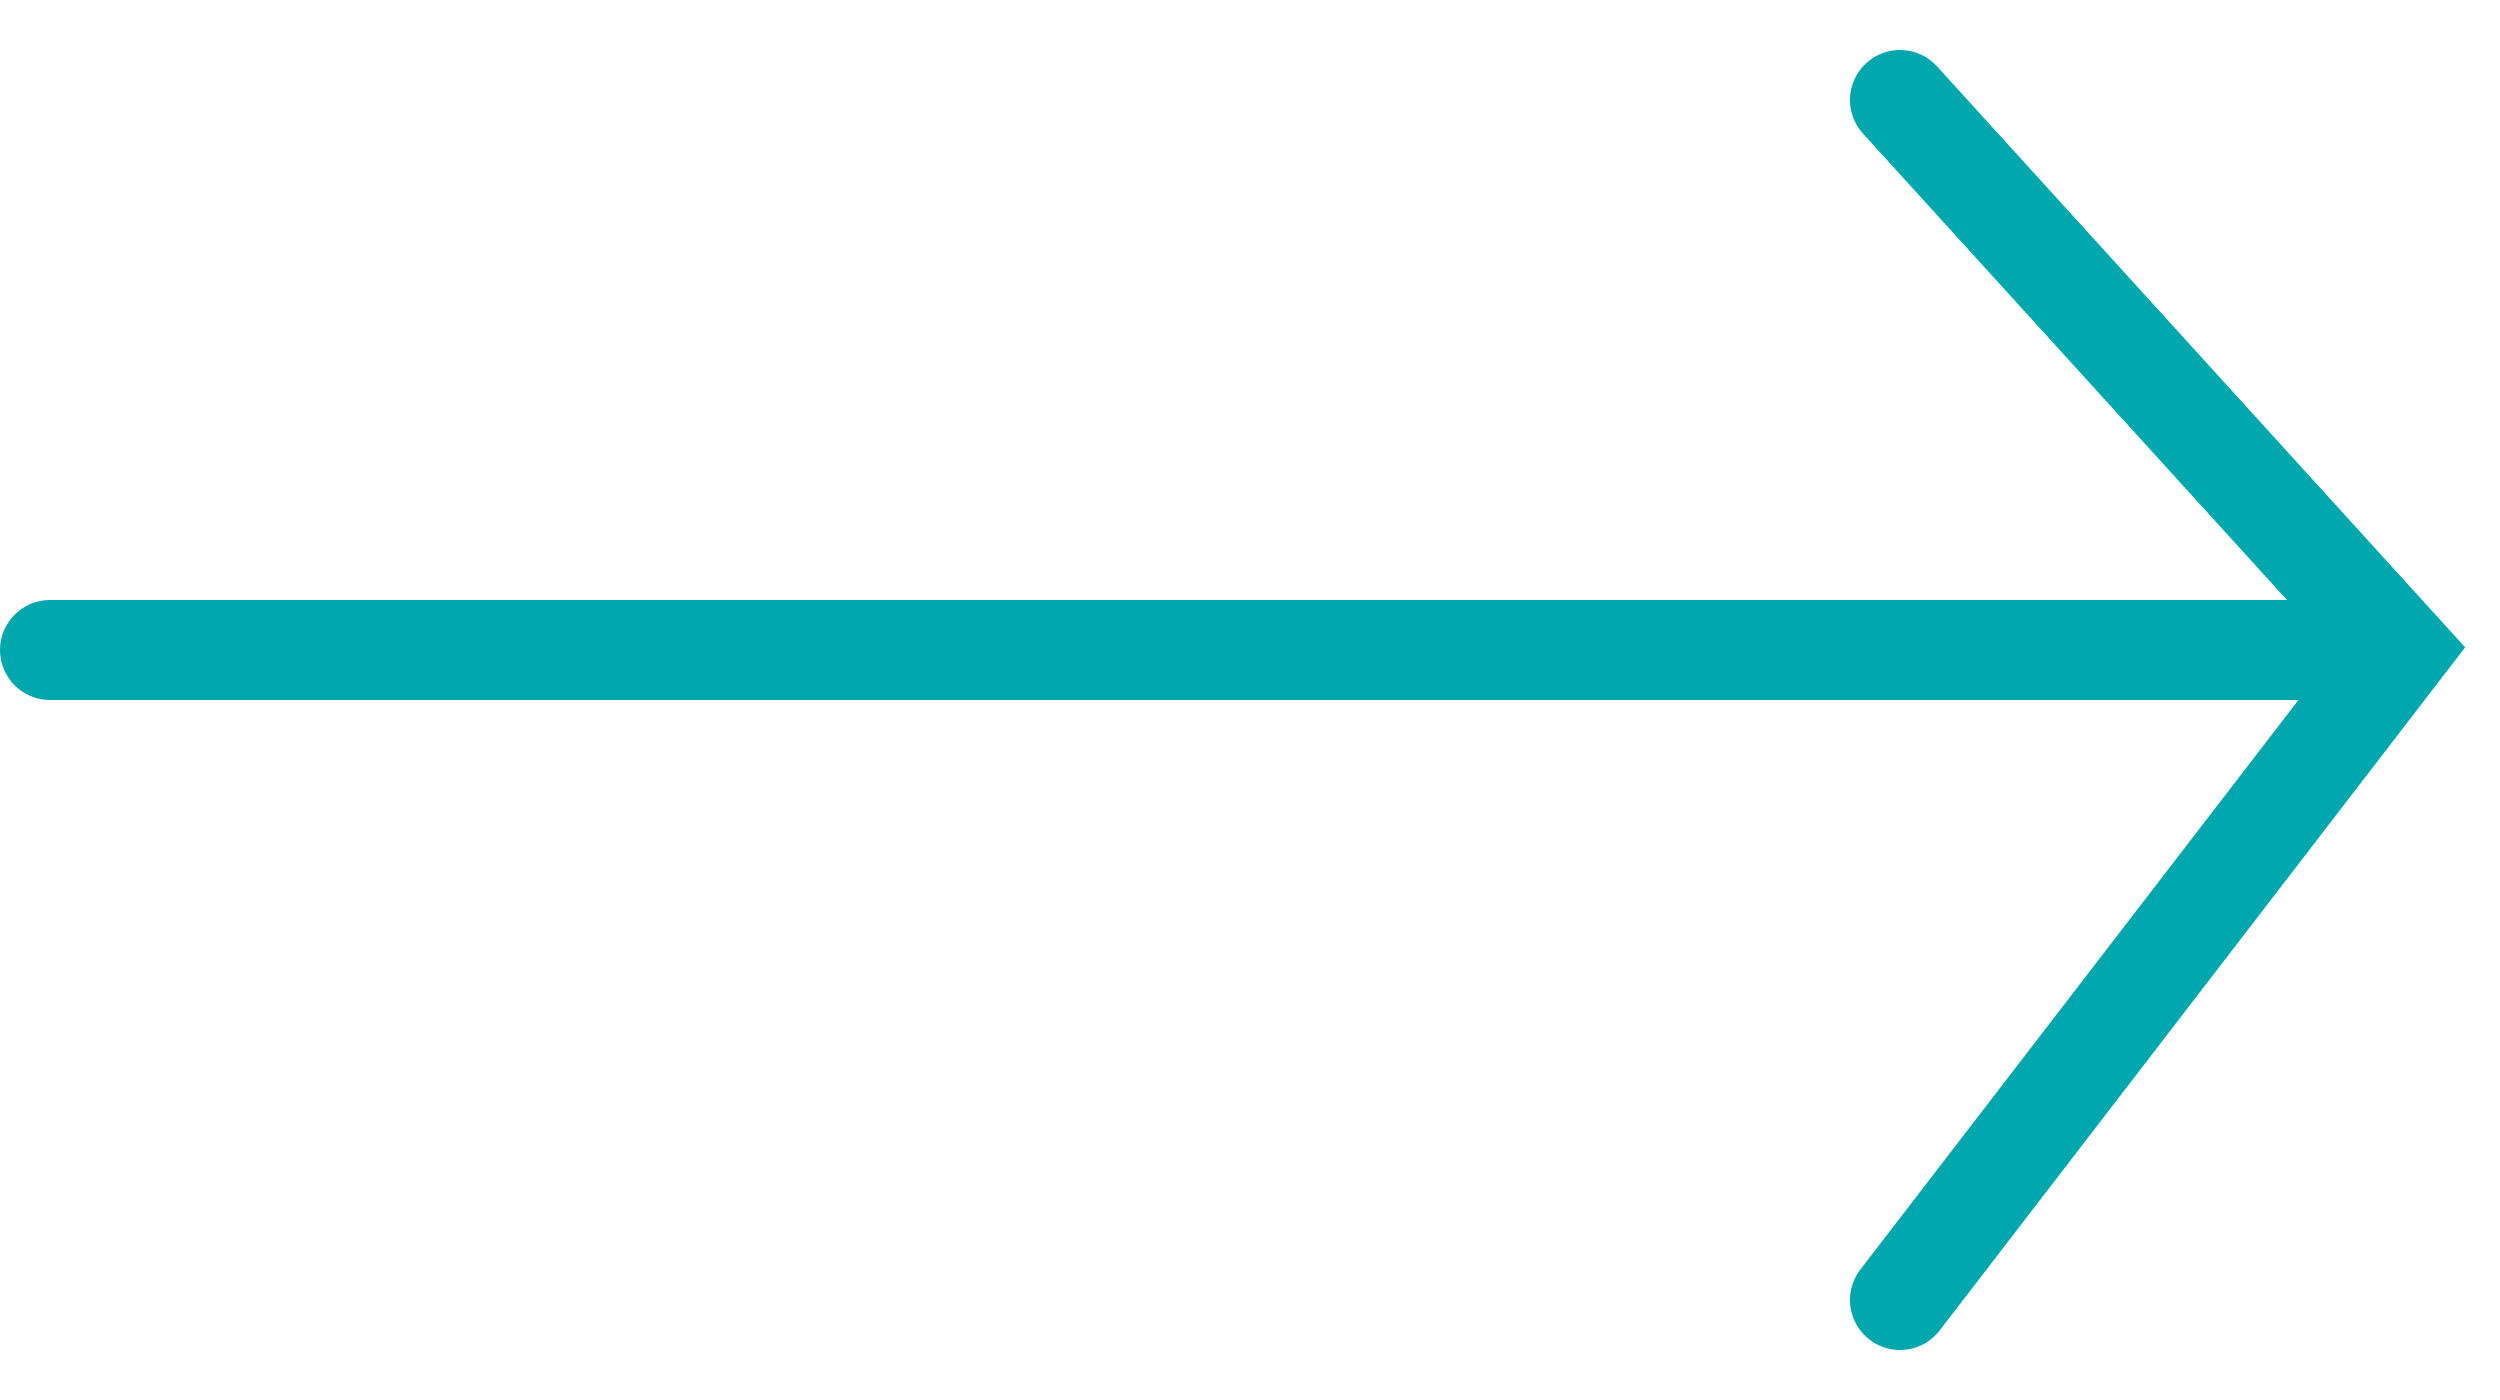
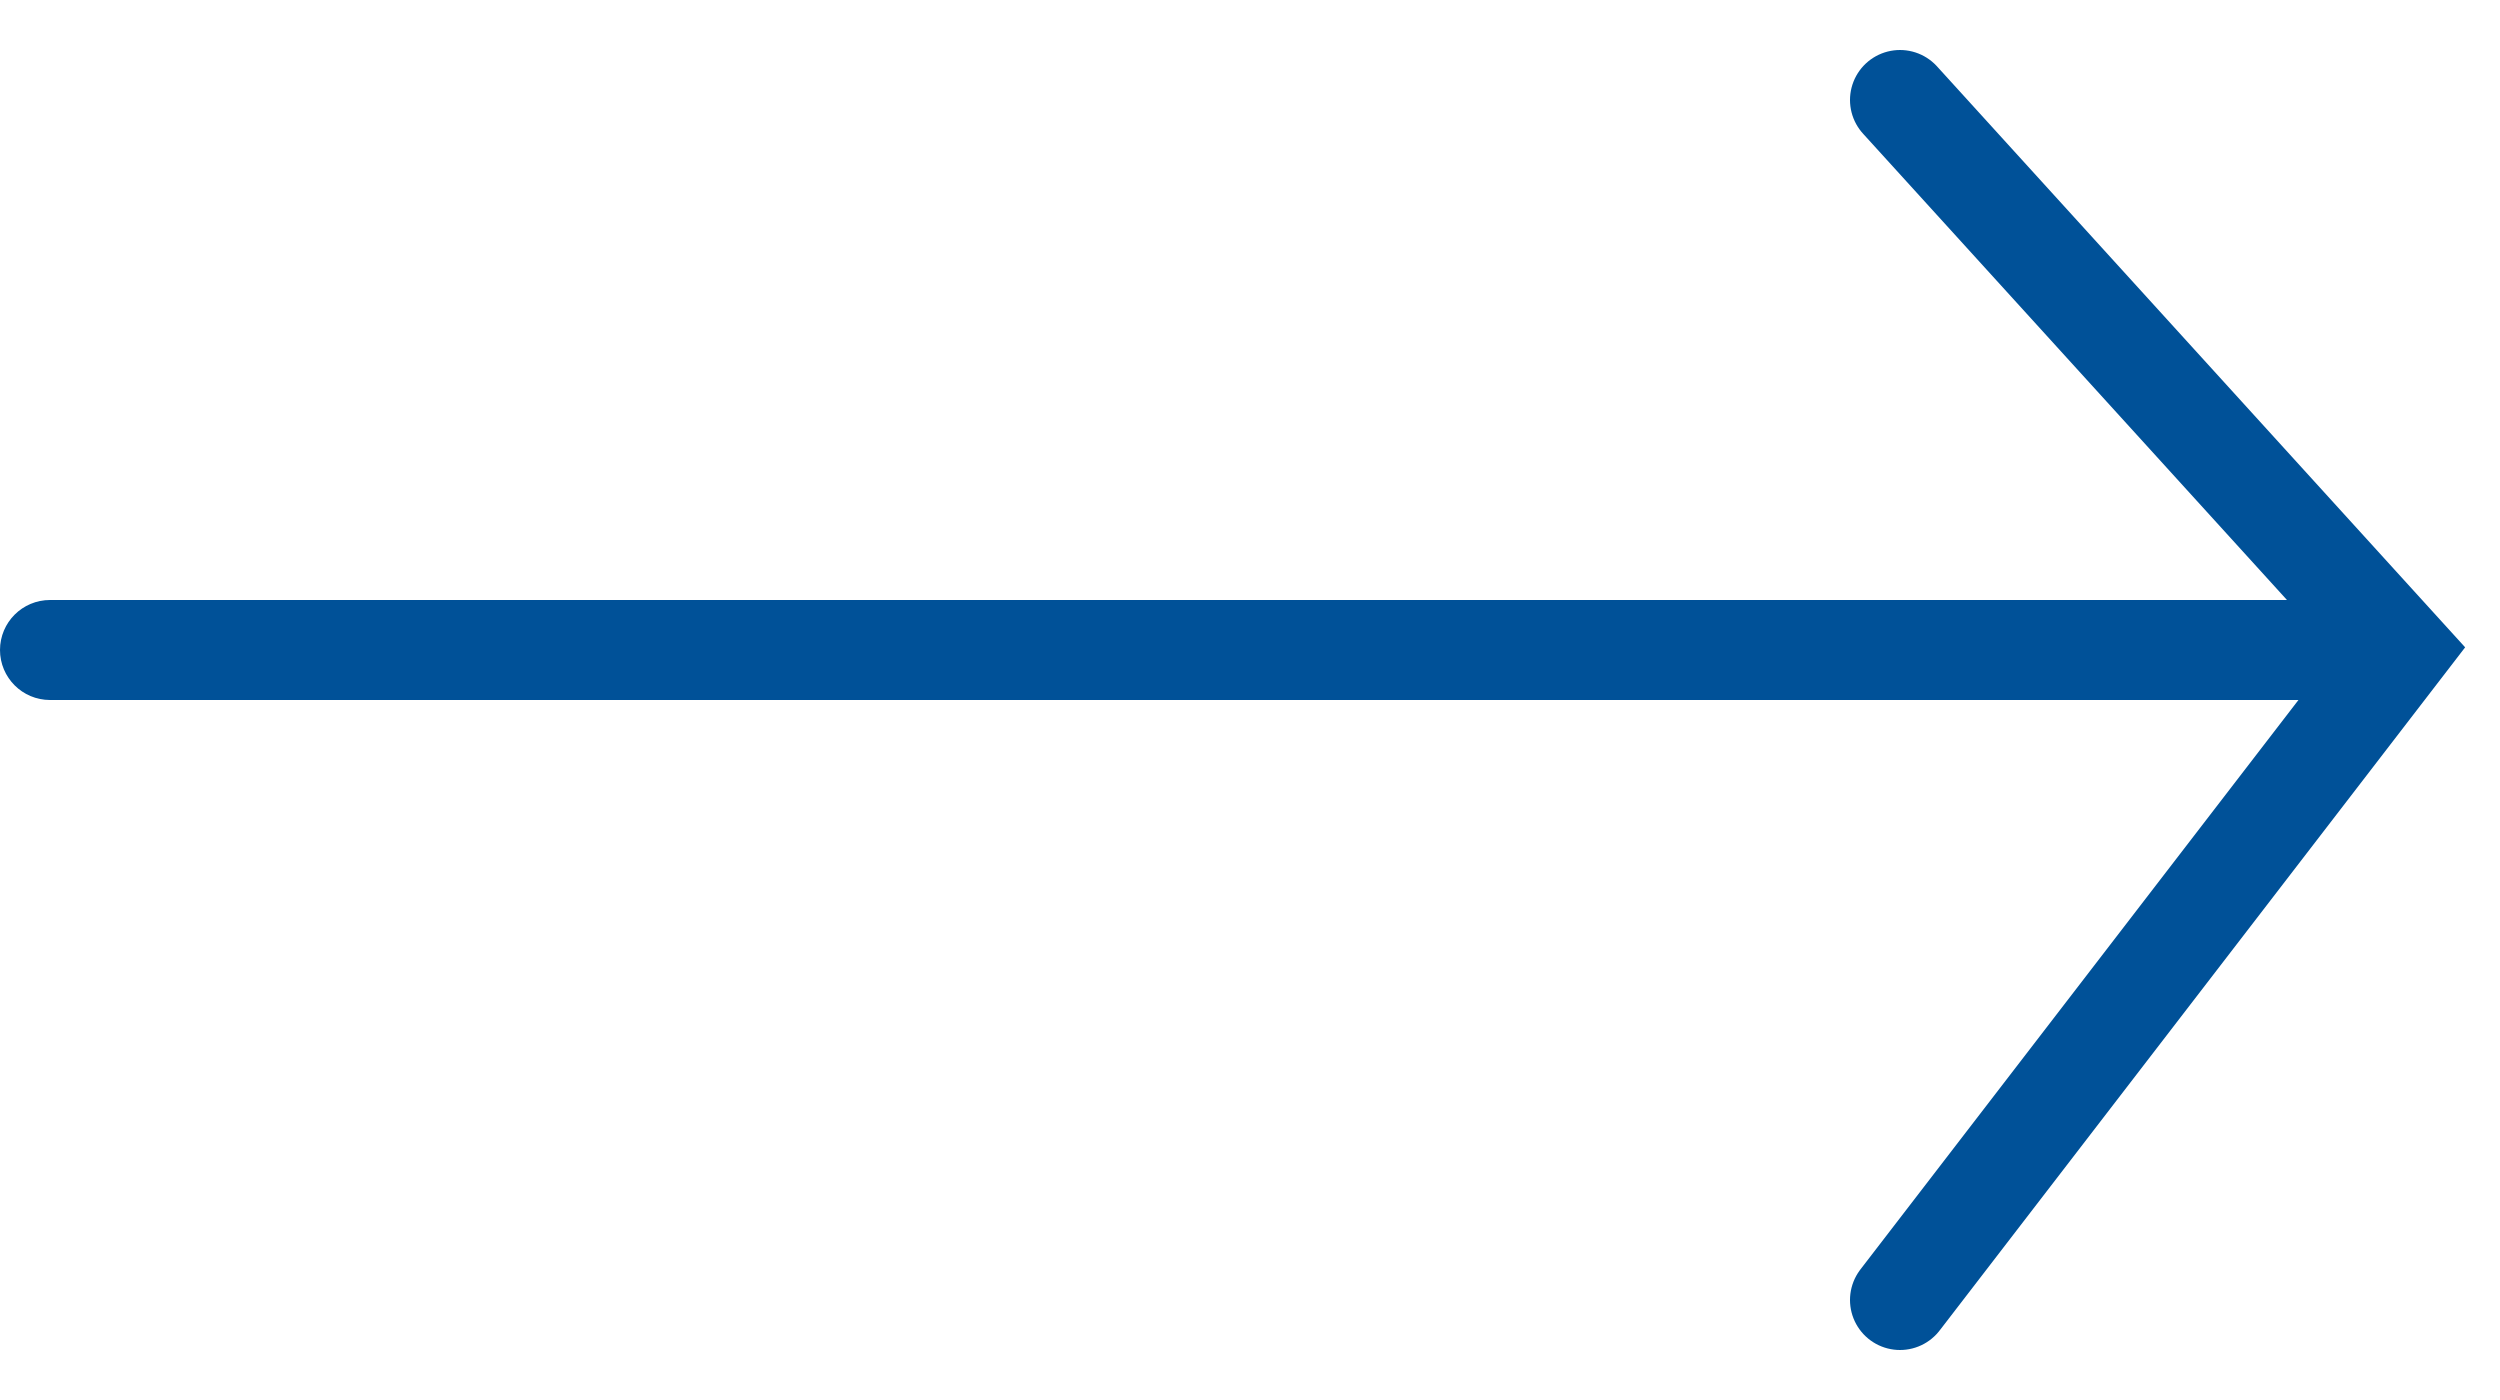
<svg xmlns="http://www.w3.org/2000/svg" width="25" height="14" viewBox="0 0 25 14" fill="none">
-   <rect x="0.25" y="6.75" width="0.5" height="23.5" rx="0.25" transform="rotate(-90 0.25 6.75)" stroke="#00A7AC" stroke-width="0.5" />
-   <path d="M19 13L24 6.5L19 1" stroke="#00A7AC" stroke-linecap="round" />
+   <rect x="0.25" y="6.75" width="0.5" height="23.5" rx="0.25" transform="rotate(-90 0.25 6.75)" stroke="#005198" stroke-width="0.5" />
+   <path d="M19 13L24 6.5L19 1" stroke="#005198" stroke-linecap="round" />
</svg>
